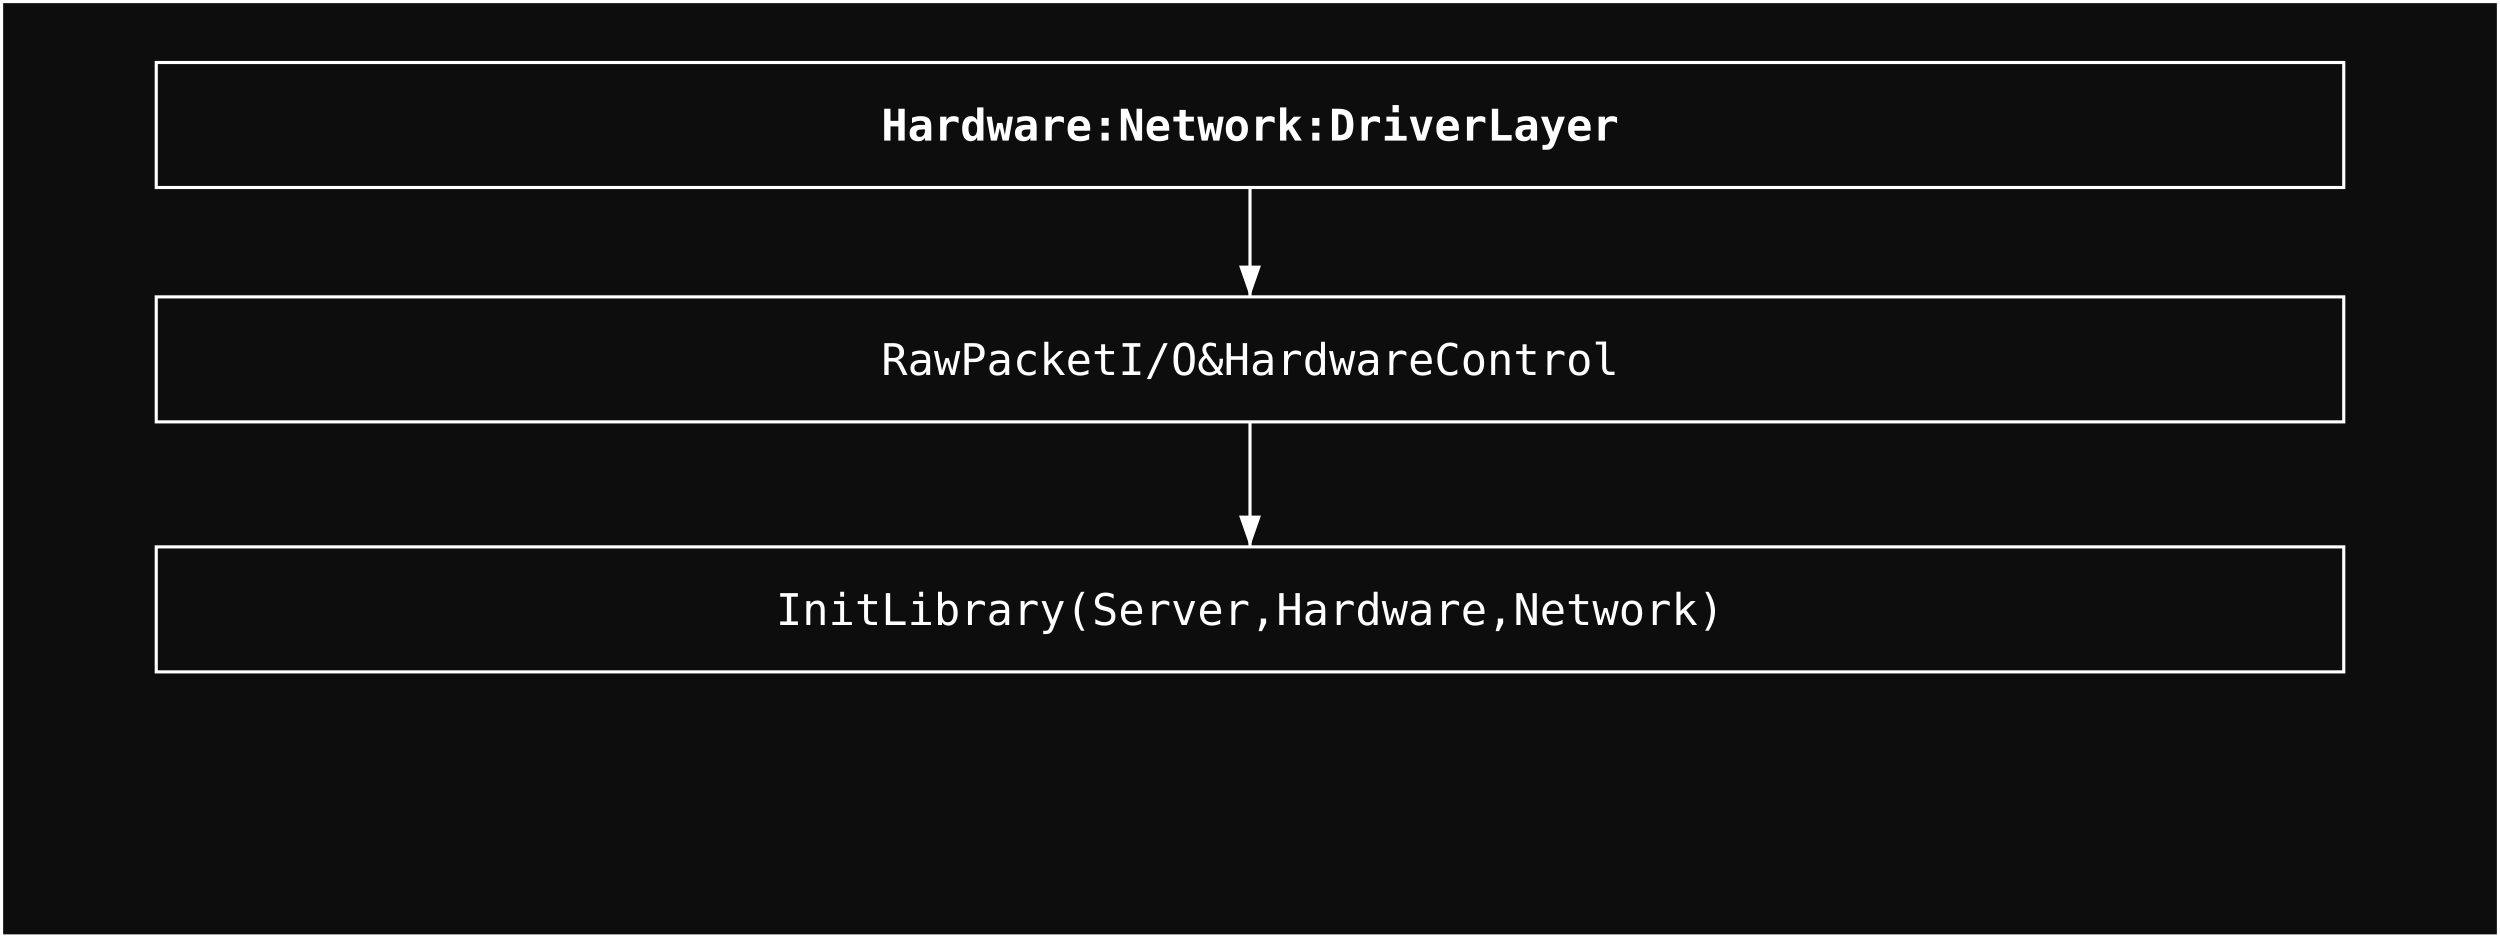
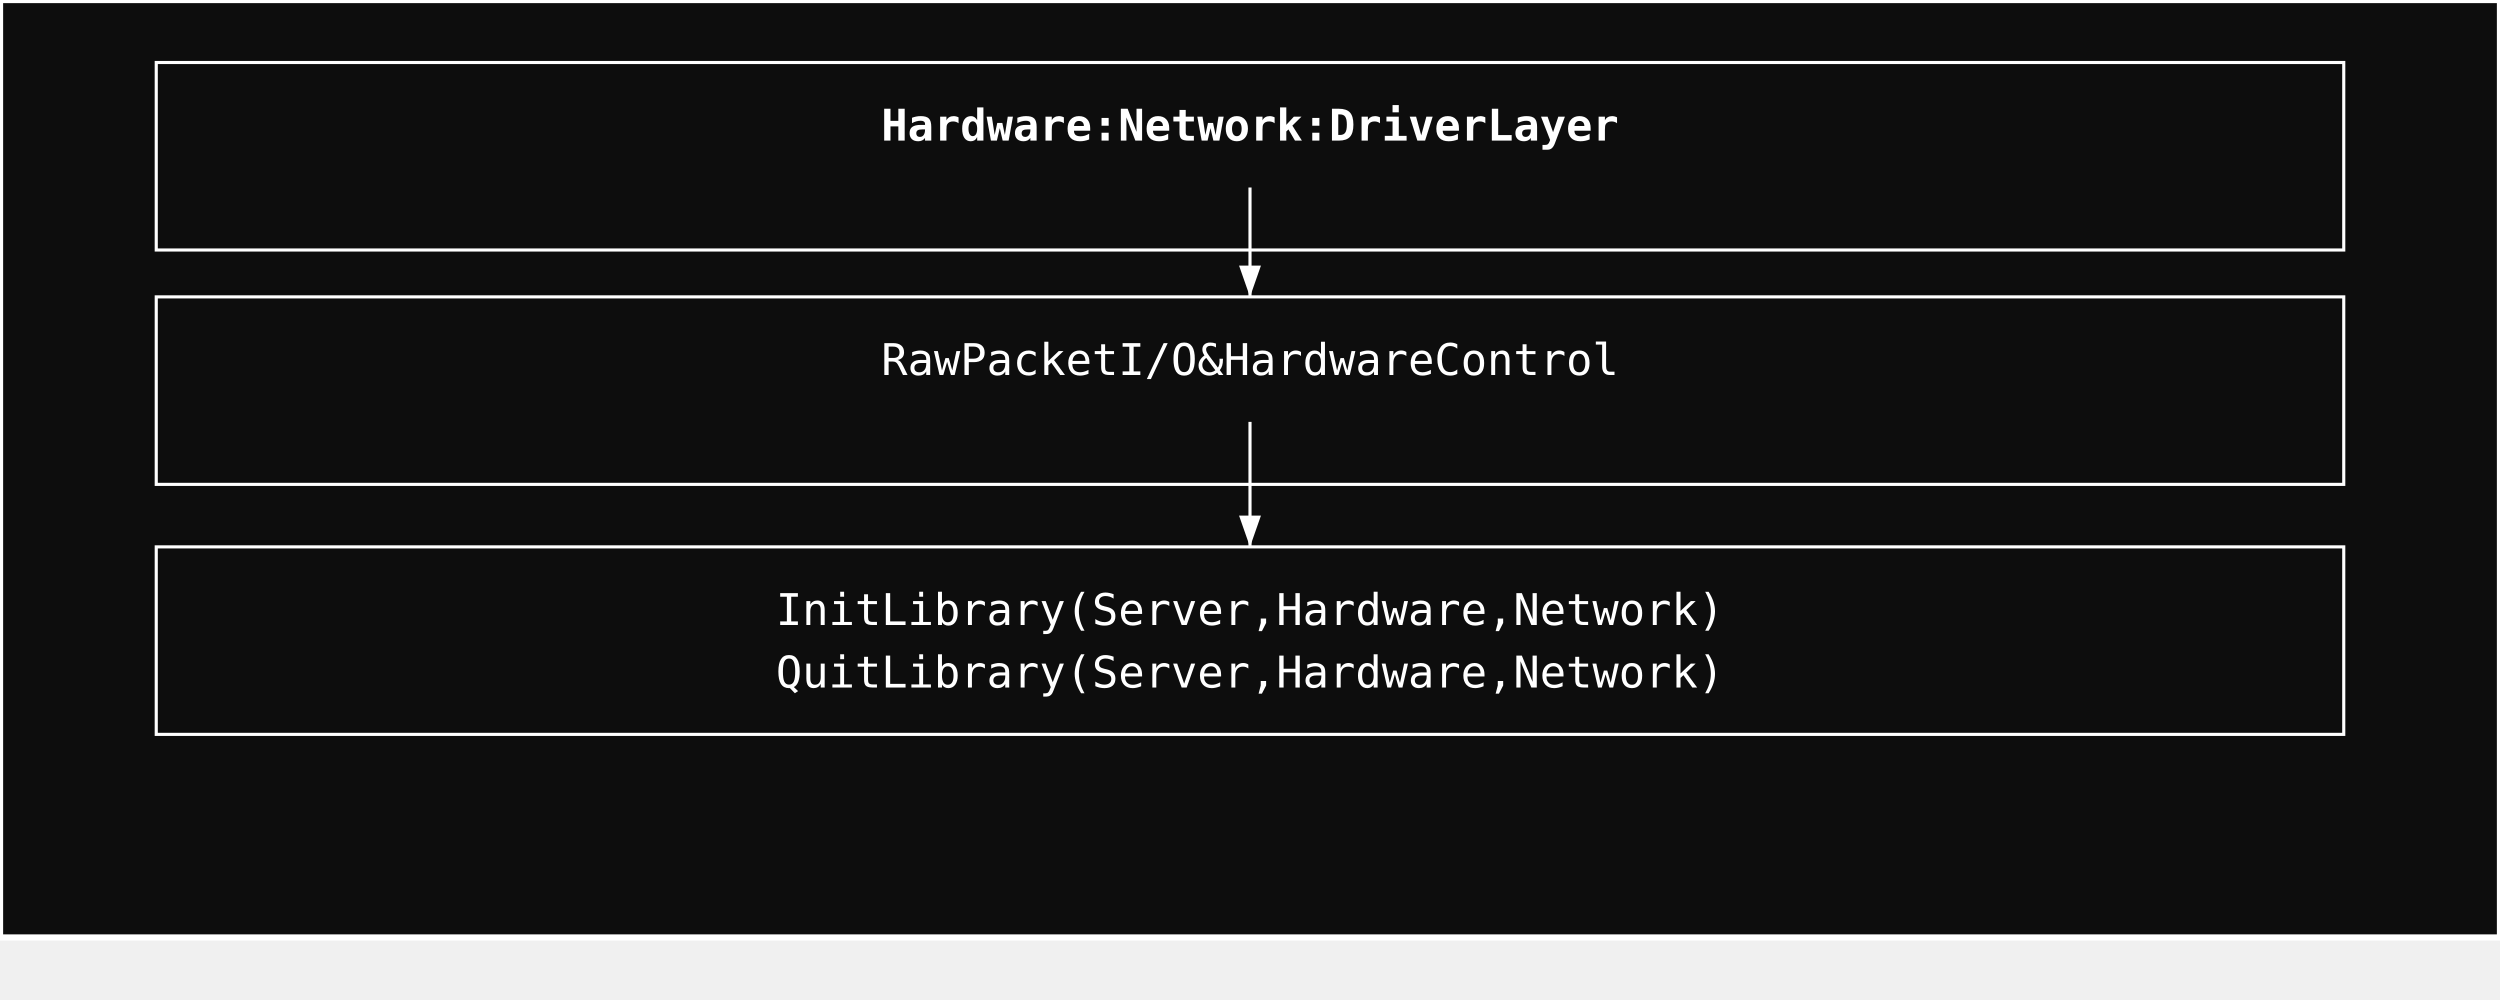
- <svg xmlns="http://www.w3.org/2000/svg" width="800" height="300">
+ <svg xmlns="http://www.w3.org/2000/svg" width="800" height="320">
  <defs>
    <marker id="arrowhead" markerWidth="10" markerHeight="7" refX="10" refY="3.5" orient="auto">
      <polygon points="0 0, 10 3.5, 0 7" fill="#fff" />
    </marker>
  </defs>
  <rect x="0" y="0" width="800" height="300" fill="#0d0d0d" stroke="#fff" stroke-width="2" />
  <g font-family="monospace" font-size="14" text-anchor="middle" fill="#fff">
-     <rect x="50" y="20" width="700" height="40" fill="none" stroke="#fff" stroke-width="1" />
+     <rect x="50" y="20" width="700" height="60" fill="none" stroke="#fff" stroke-width="1" />
    <text x="400" y="45" font-weight="bold">Hardware:Network:DriverLayer</text>
    <line x1="400" y1="60" x2="400" y2="95" stroke="#fff" stroke-width="1" marker-end="url(#arrowhead)" />
-     <rect x="50" y="95" width="700" height="40" fill="none" stroke="#fff" stroke-width="1" />
+     <rect x="50" y="95" width="700" height="60" fill="none" stroke="#fff" stroke-width="1" />
    <text x="400" y="120">RawPacketI/O&amp;HardwareControl</text>
    <line x1="400" y1="135" x2="400" y2="175" stroke="#fff" stroke-width="1" marker-end="url(#arrowhead)" />
-     <rect x="50" y="175" width="700" height="40" fill="none" stroke="#fff" stroke-width="1" />
+     <rect x="50" y="175" width="700" height="60" fill="none" stroke="#fff" stroke-width="1" />
    <text x="400" y="200">InitLibrary(Server,Hardware,Network)</text>
+     <text x="400" y="220" font-family="monospace" font-size="14" fill="#fff" text-anchor="middle">QuitLibrary(Server,Hardware,Network)</text>
  </g>
</svg>
